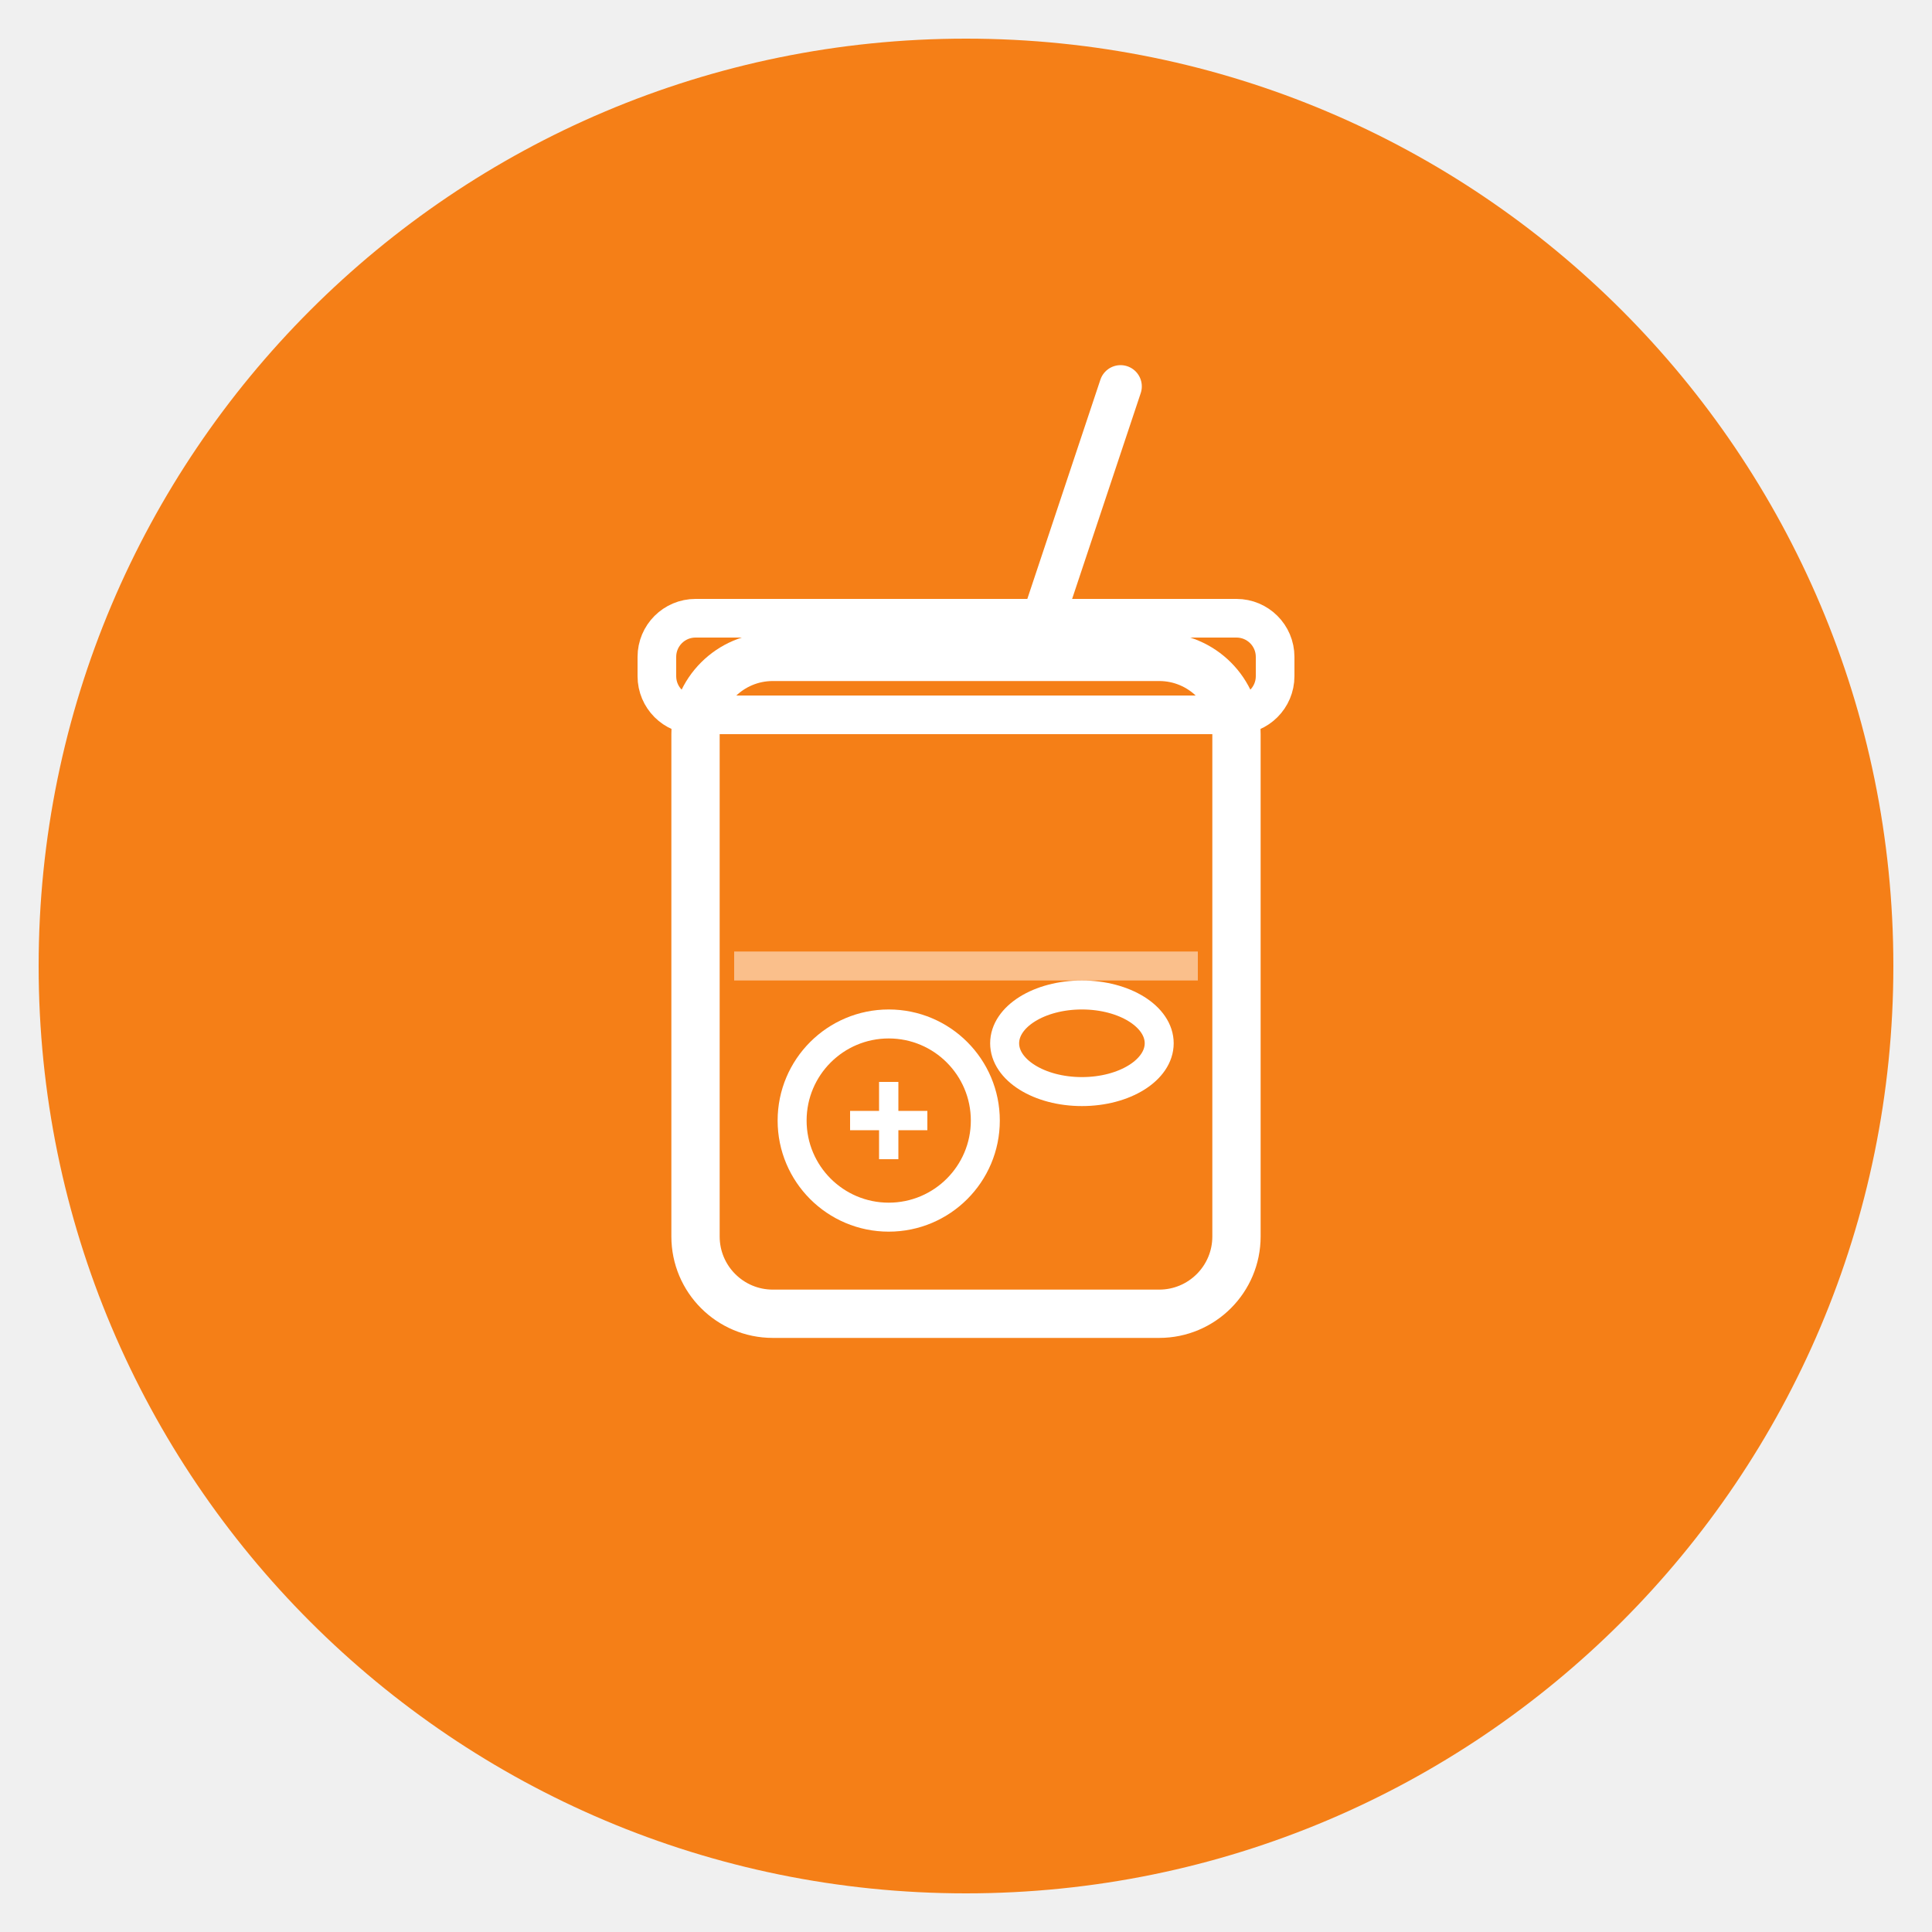
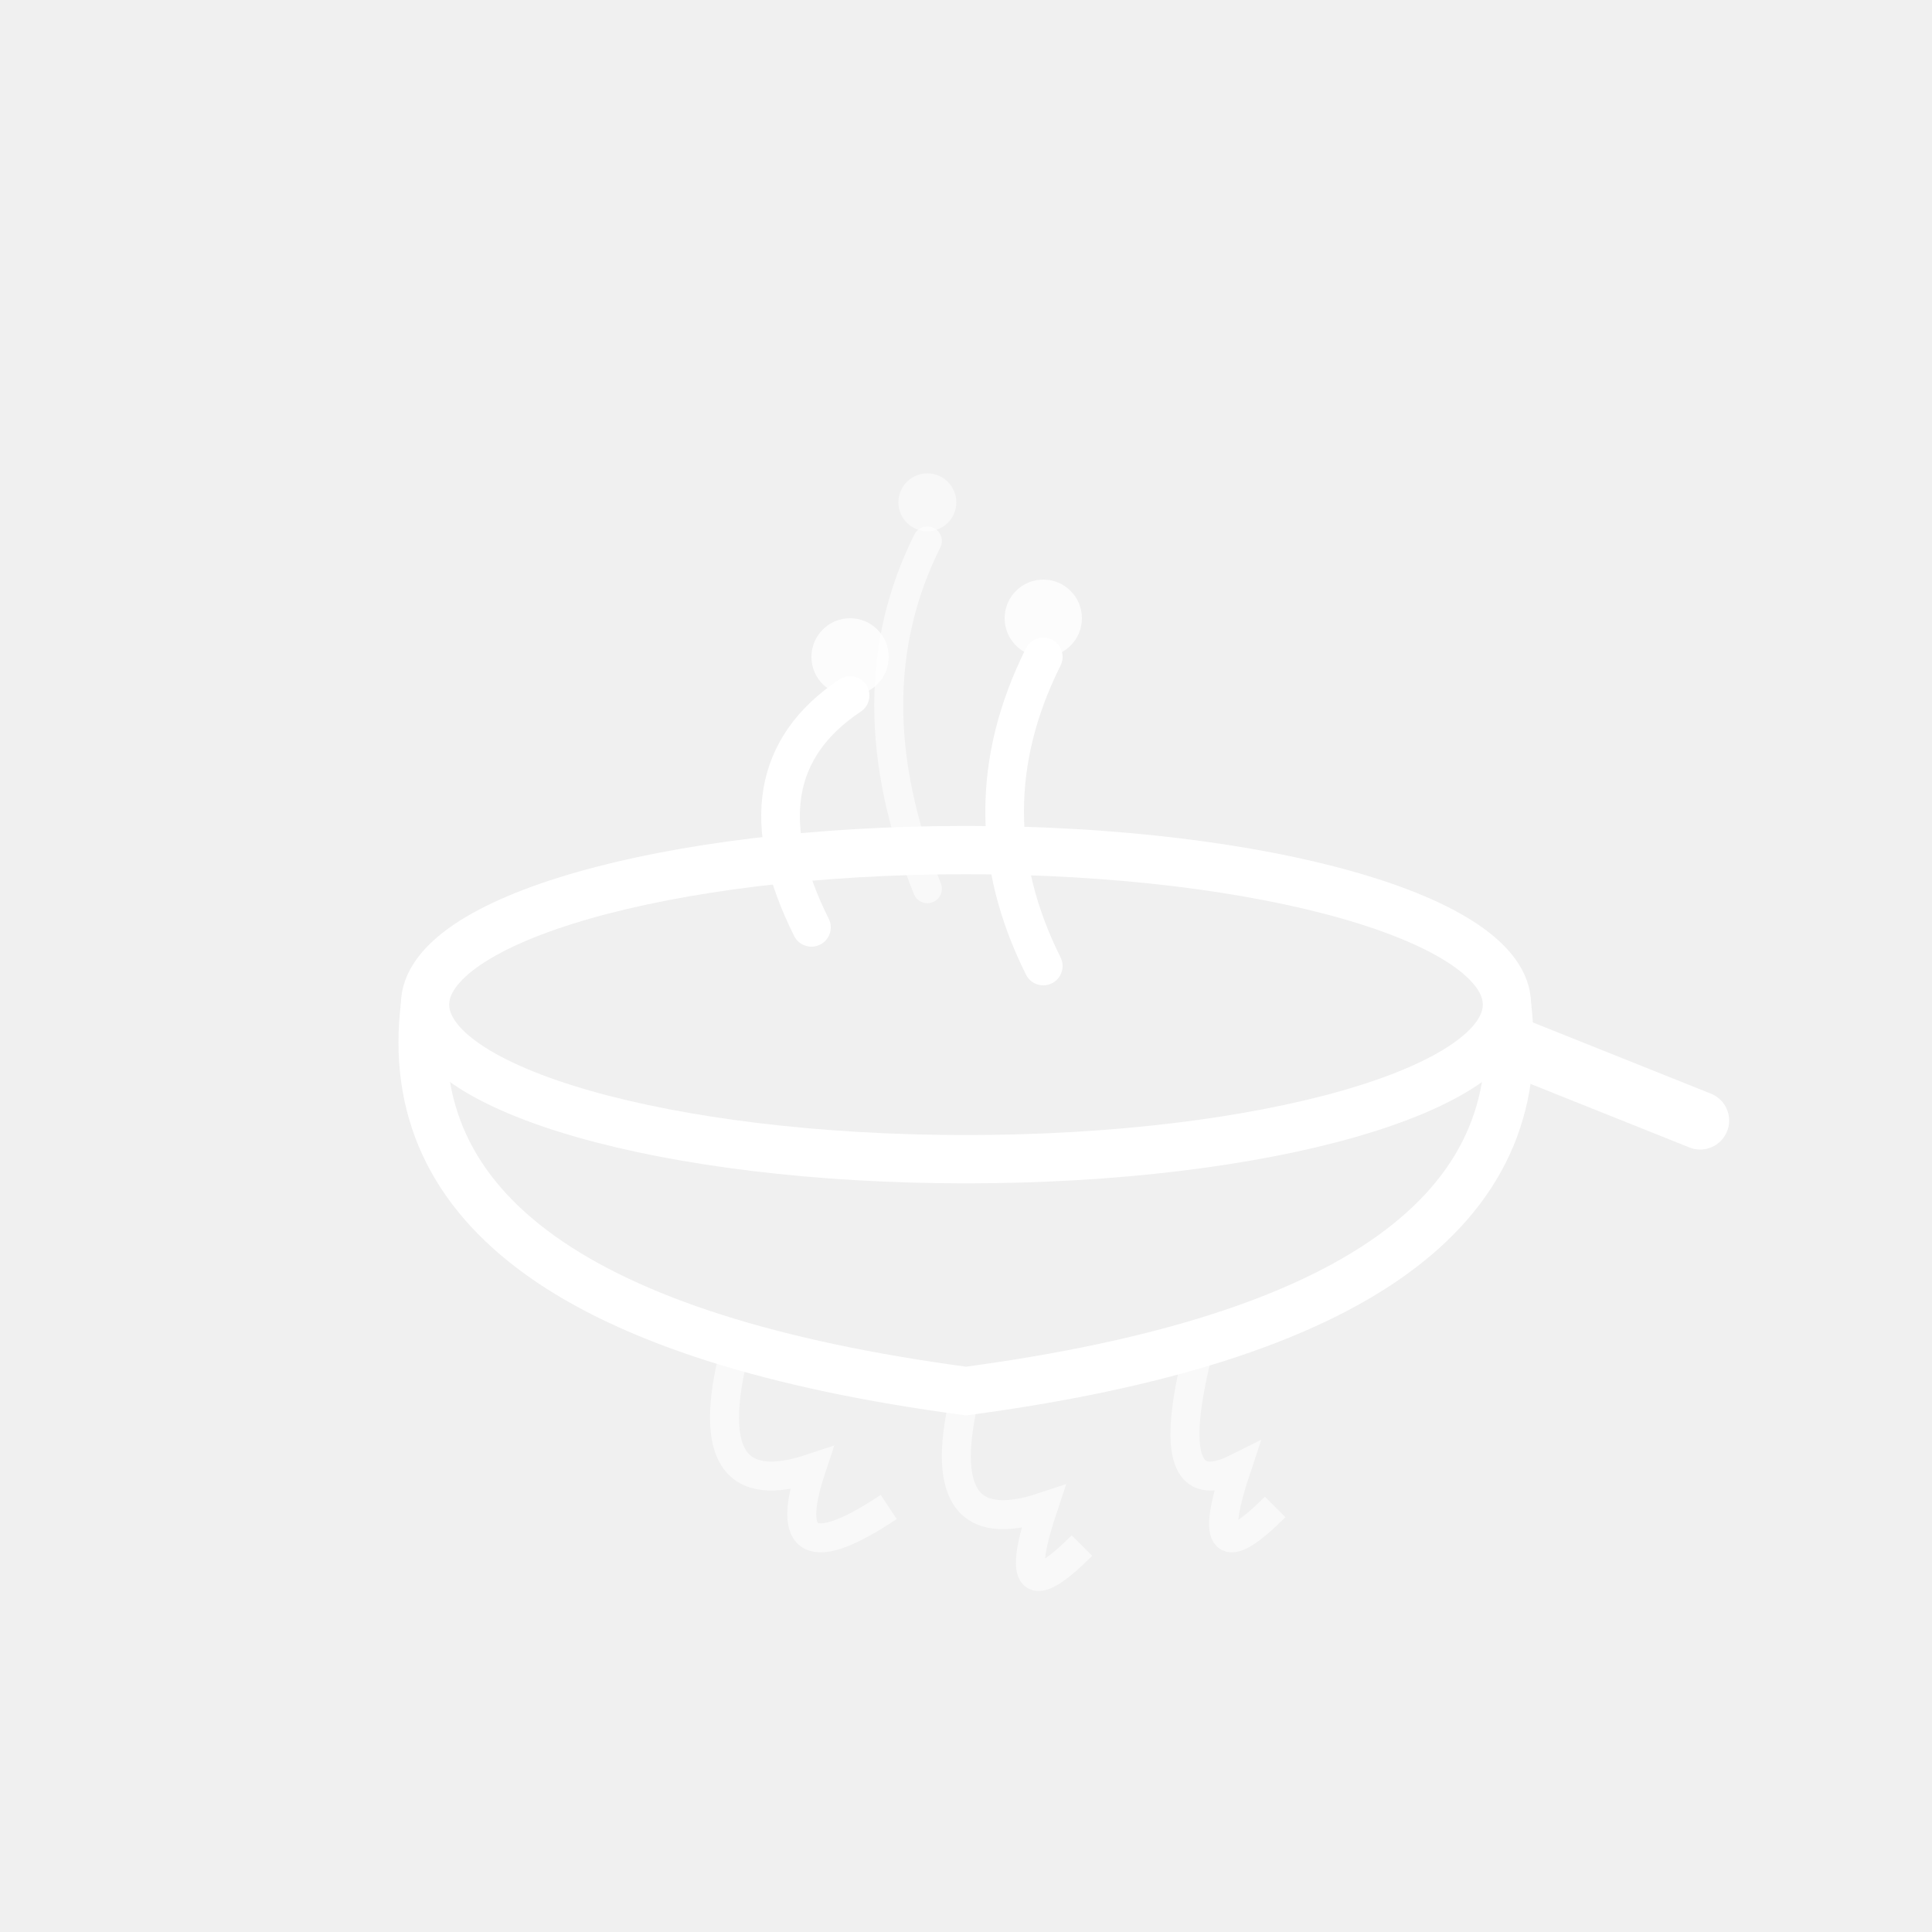
<svg xmlns="http://www.w3.org/2000/svg" viewBox="0 0 100 100">
-   <circle cx="50" cy="50" r="48" fill="#F57F17" />
  <g transform="translate(50,50)">
-     <rect x="-14" y="-16" width="28" height="34" rx="4" fill="none" stroke="#fff" stroke-width="2.5" />
-     <rect x="-16" y="-18" width="32" height="5" rx="2" fill="none" stroke="#fff" stroke-width="2" />
-     <line x1="4" y1="-18" x2="8" y2="-30" stroke="#fff" stroke-width="2.2" stroke-linecap="round" />
-     <path d="M-12,0 L12,0" fill="none" stroke="#fff" stroke-width="1.5" opacity="0.5" />
-     <circle cx="-4" cy="8" r="5" fill="none" stroke="#fff" stroke-width="1.5" />
-     <line x1="-6" y1="8" x2="-2" y2="8" stroke="#fff" stroke-width="1" />
-     <line x1="-4" y1="6" x2="-4" y2="10" stroke="#fff" stroke-width="1" />
-     <ellipse cx="6" cy="4" rx="4" ry="2.5" fill="none" stroke="#fff" stroke-width="1.5" />
+     <path d="M-28,2 Q-30,18 0,22 Q30,18 28,2" fill="none" stroke="#fff" stroke-width="2.5" />
+     <ellipse cx="0" cy="2" rx="28" ry="8" fill="none" stroke="#fff" stroke-width="2.5" />
+     <line x1="28" y1="4" x2="38" y2="8" stroke="#fff" stroke-width="3" stroke-linecap="round" />
+     <path d="M-12,20 Q-14,28 -8,26 Q-10,32 -4,28" fill="none" stroke="#fff" stroke-width="1.5" opacity="0.6" />
+     <path d="M0,22 Q-2,30 4,28 Q2,34 6,30" fill="none" stroke="#fff" stroke-width="1.5" opacity="0.6" />
+     <path d="M12,20 Q10,28 14,26 Q12,32 16,28" fill="none" stroke="#fff" stroke-width="1.5" opacity="0.6" />
+     <path d="M-8,-2 Q-12,-10 -6,-14" fill="none" stroke="#fff" stroke-width="2" stroke-linecap="round" />
+     <circle cx="-6" cy="-16" r="2" fill="#fff" opacity="0.8" />
+     <path d="M4,0 Q0,-8 4,-16" fill="none" stroke="#fff" stroke-width="2" stroke-linecap="round" />
+     <circle cx="4" cy="-18" r="2" fill="#fff" opacity="0.8" />
+     <path d="M-2,-4 Q-6,-14 -2,-22" fill="none" stroke="#fff" stroke-width="1.5" stroke-linecap="round" opacity="0.6" />
+     <circle cx="-2" cy="-24" r="1.5" fill="#fff" opacity="0.5" />
  </g>
</svg>
